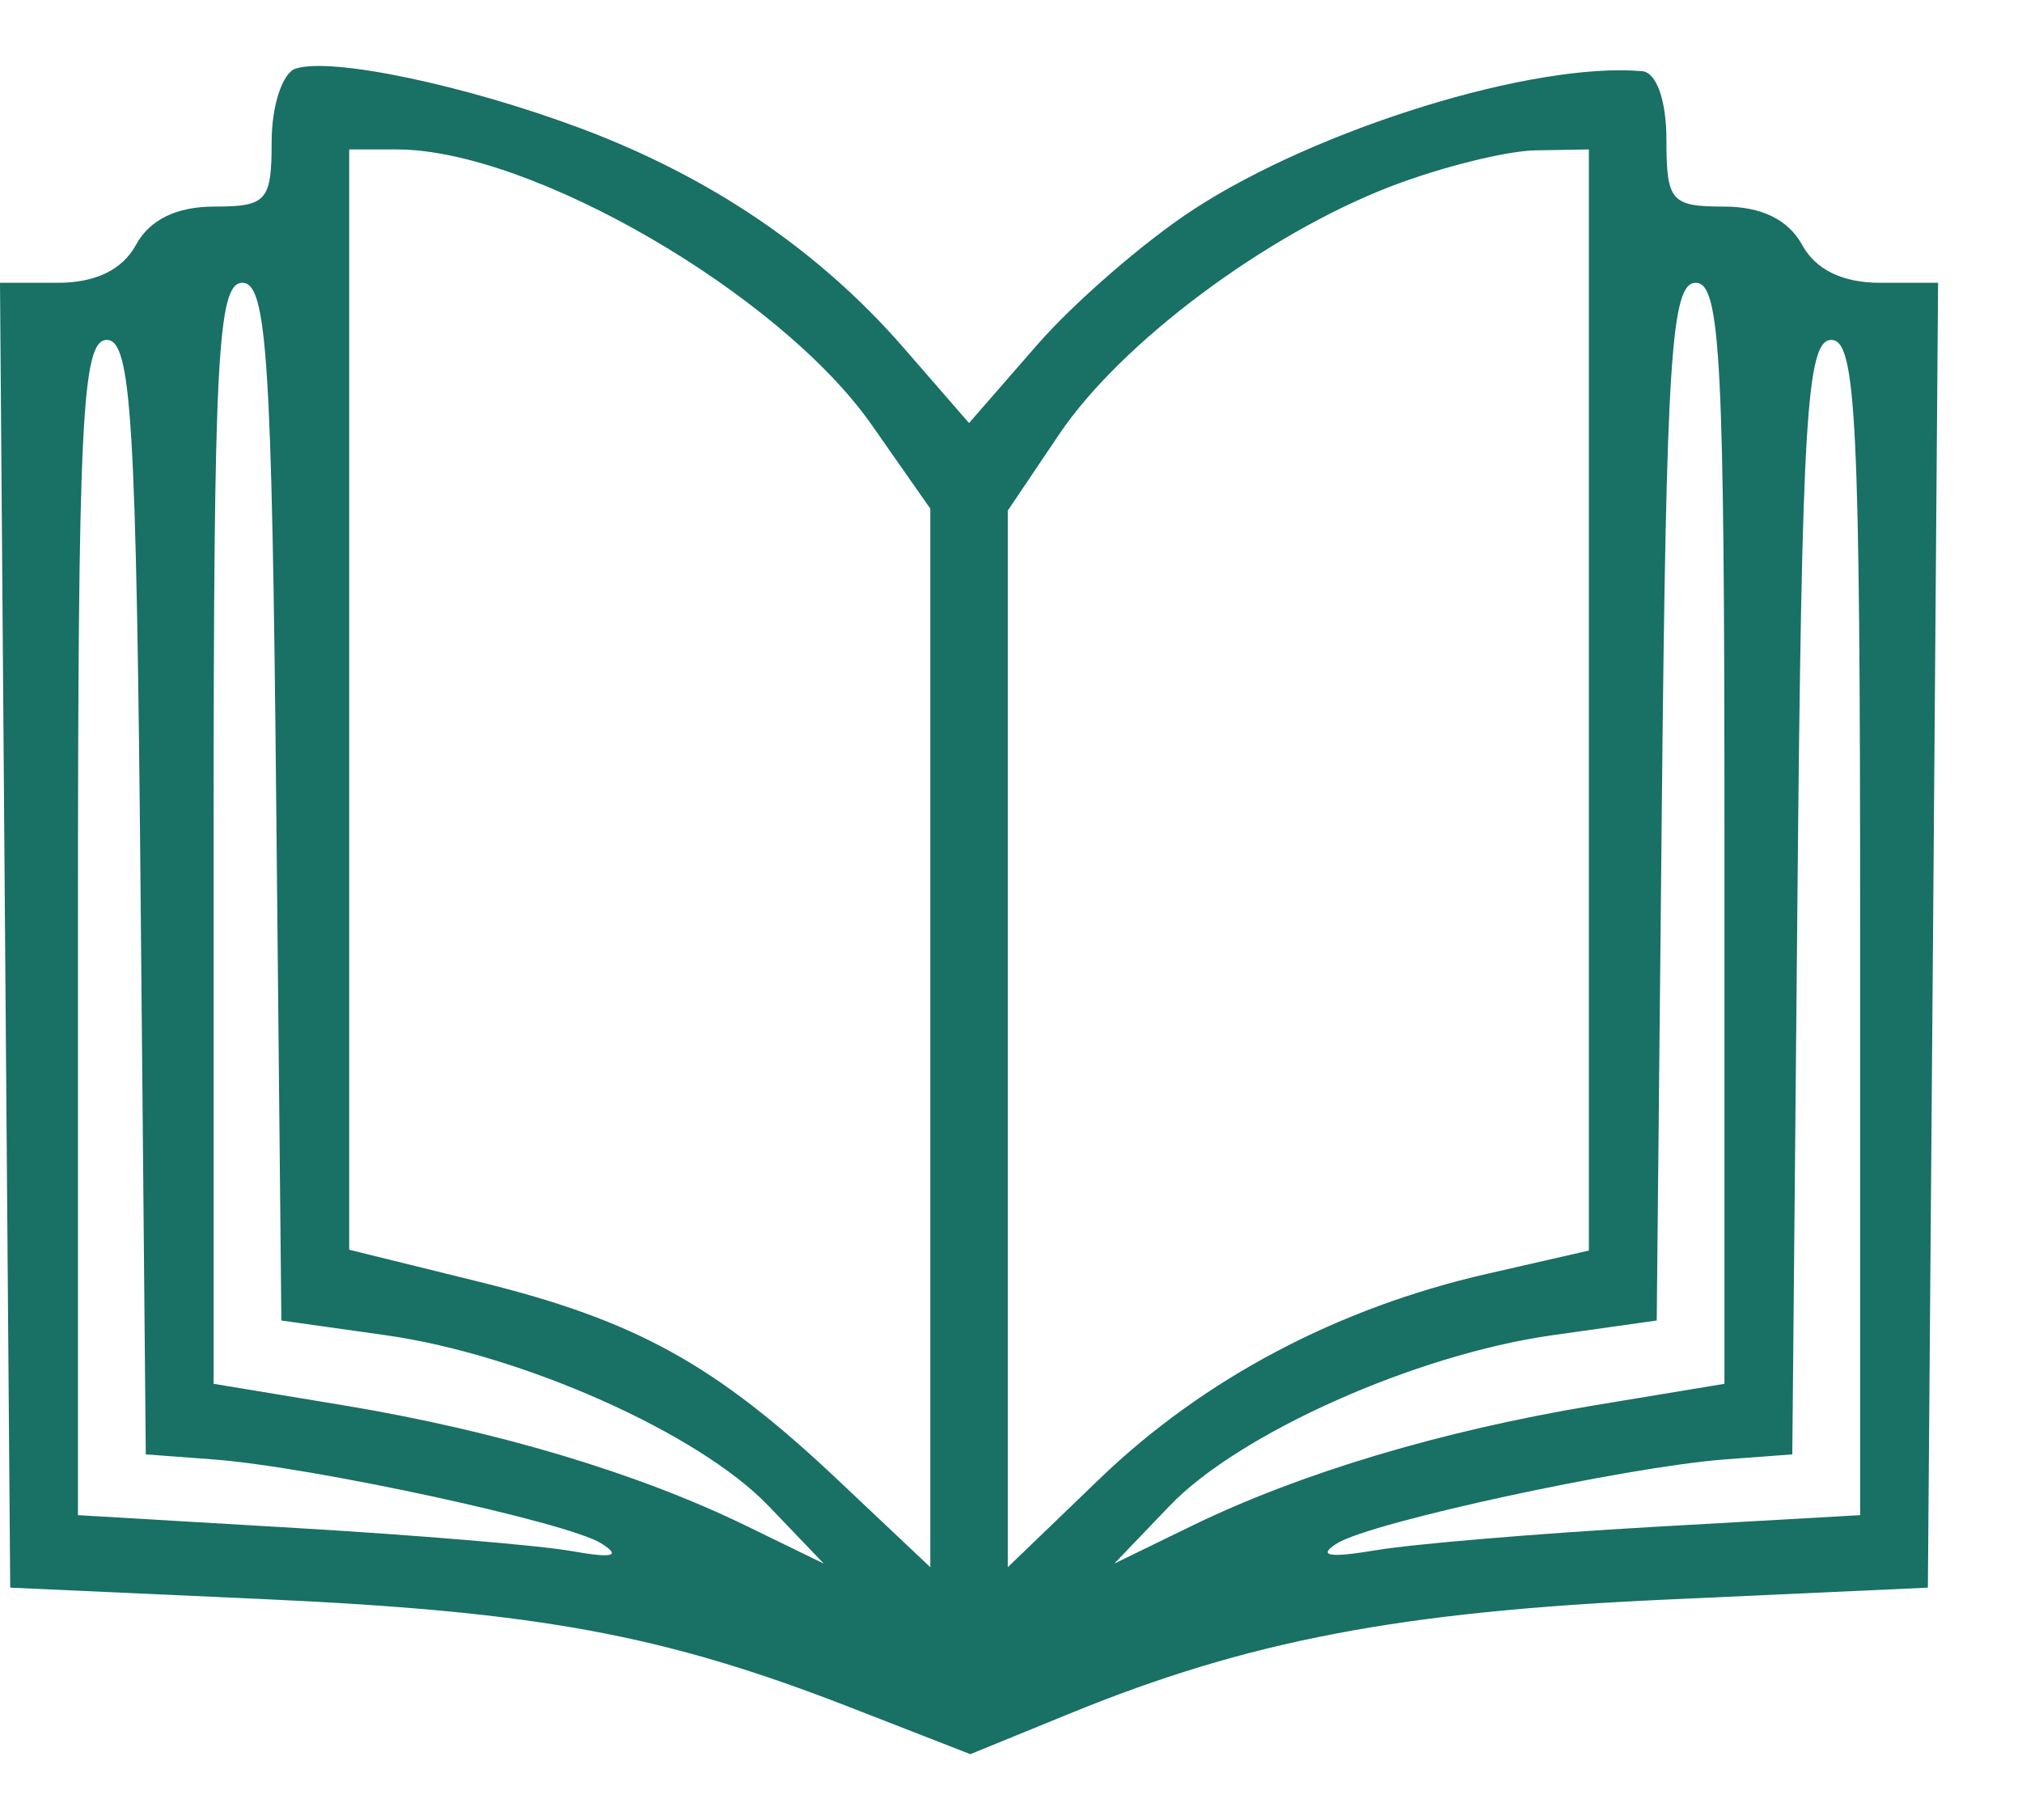
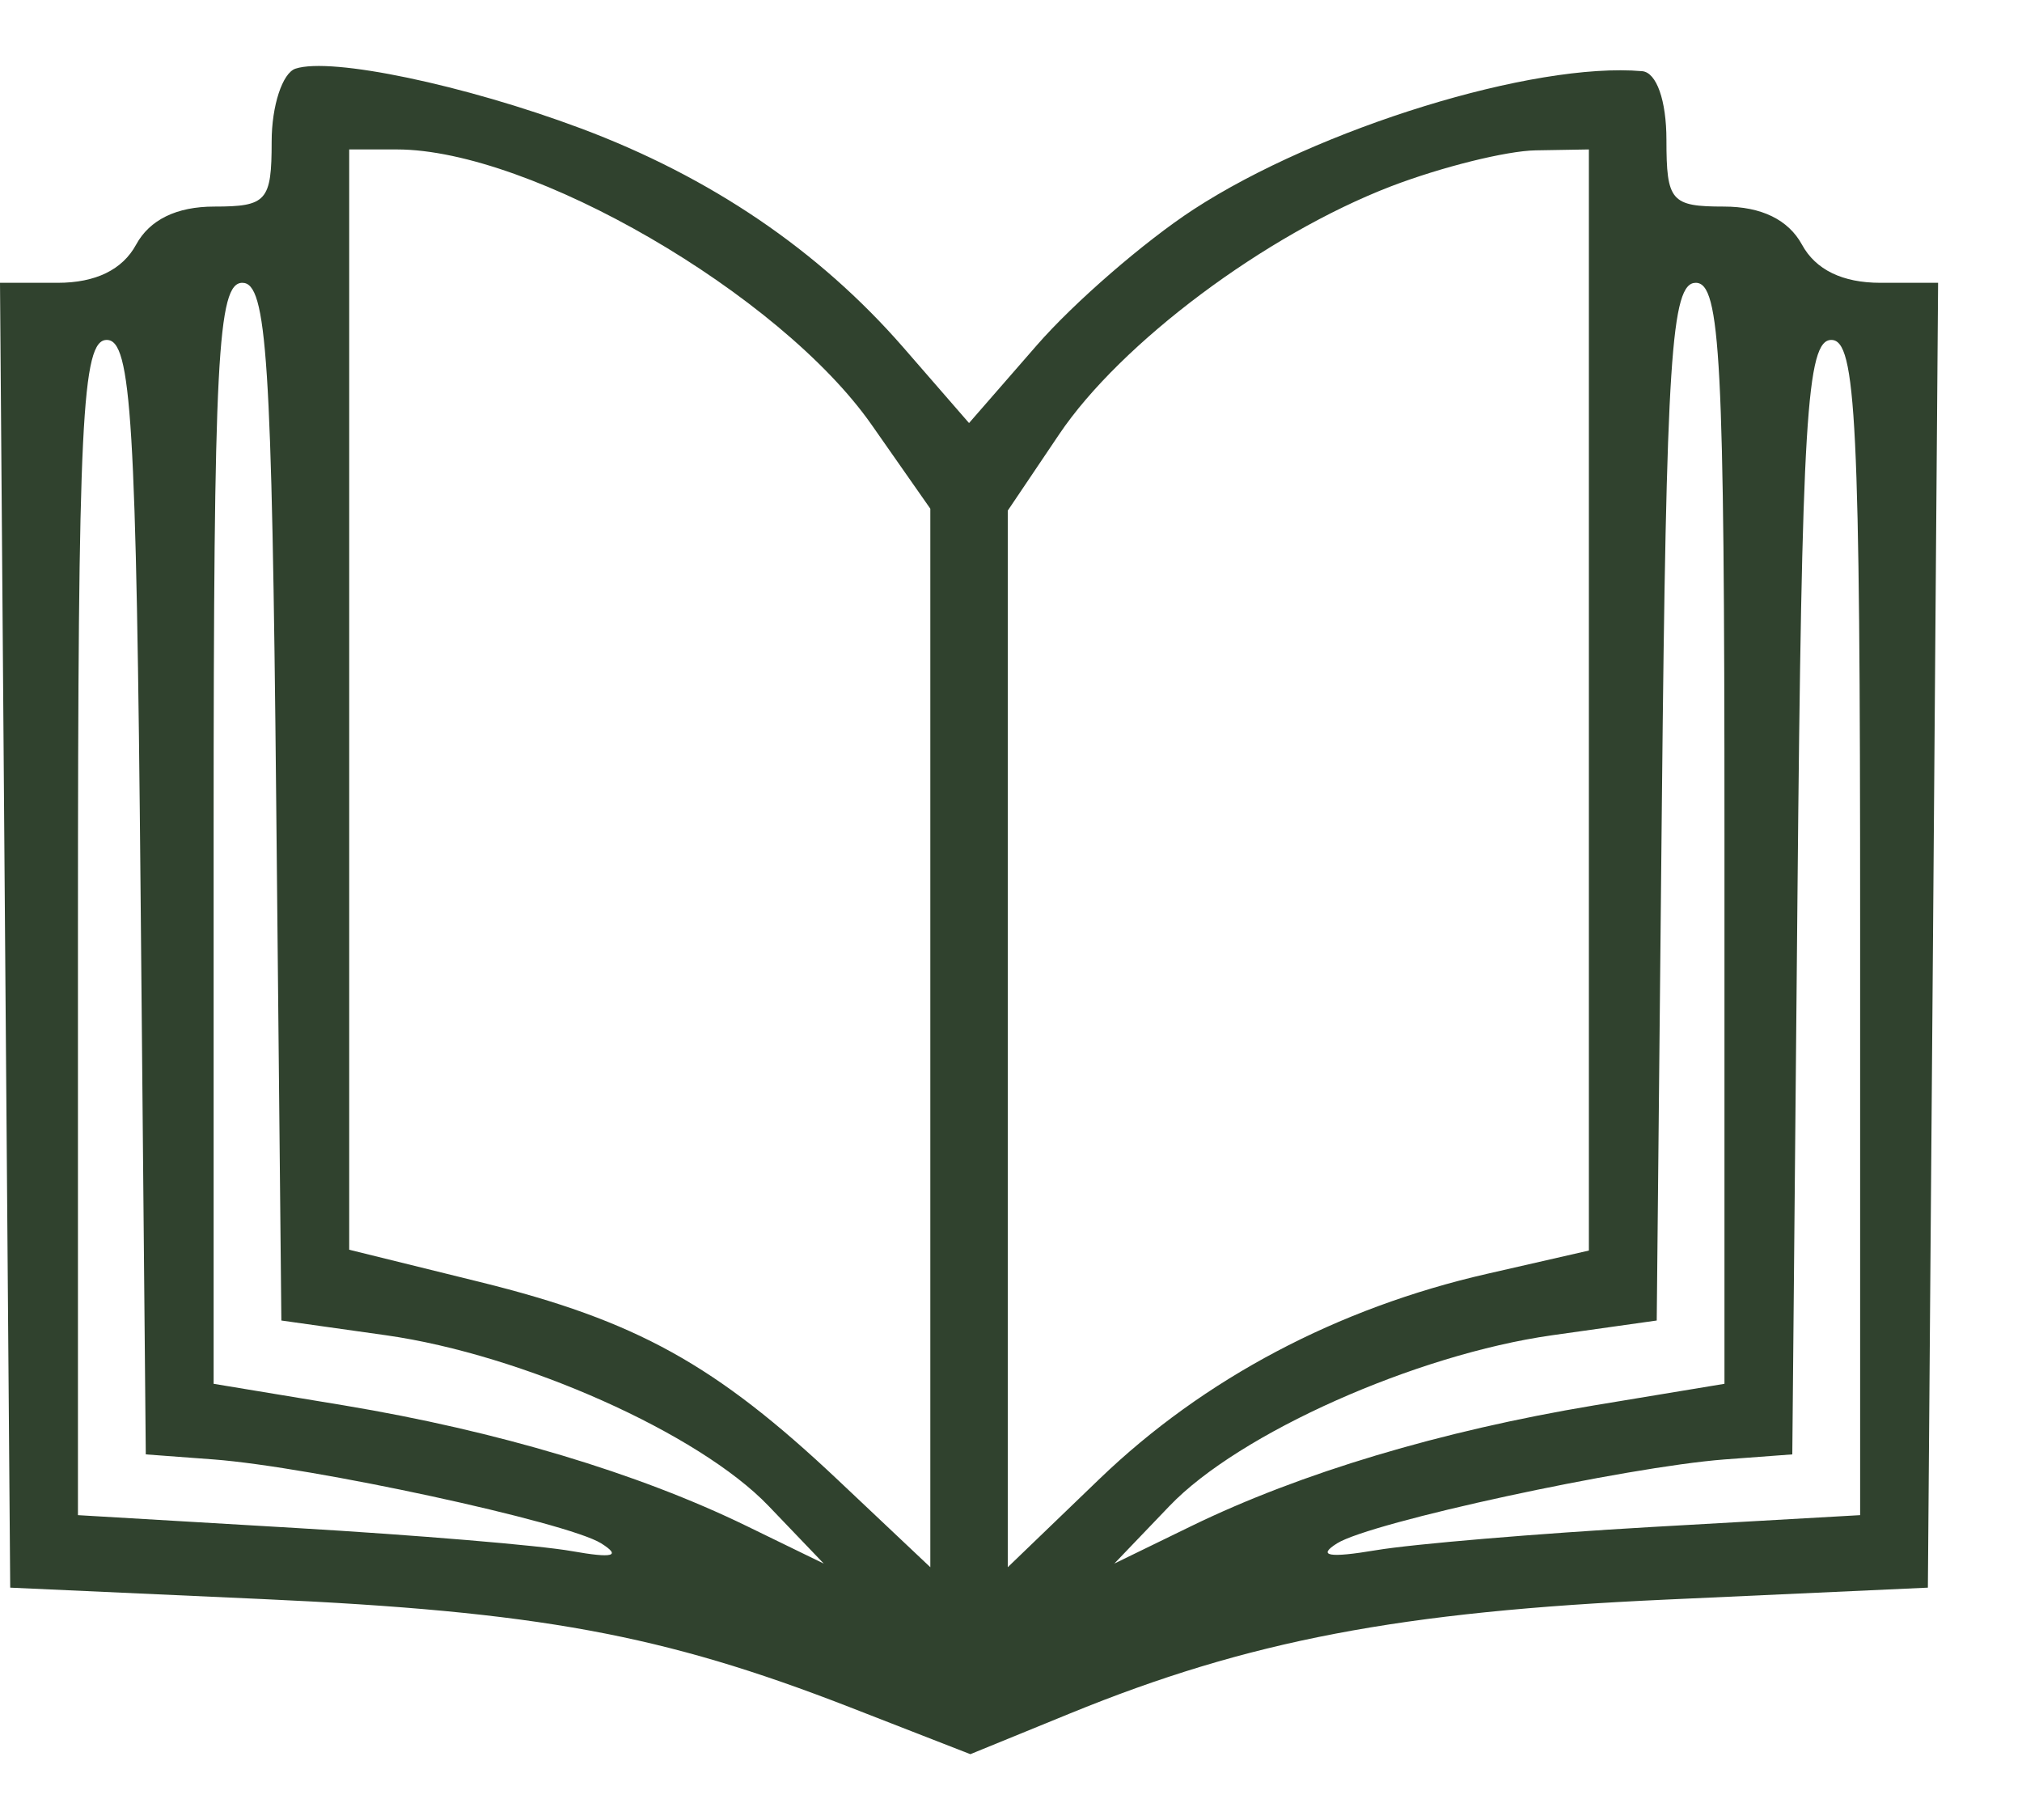
<svg xmlns="http://www.w3.org/2000/svg" width="20" height="18" viewBox="0 0 20 18" fill="none">
-   <path fill-rule="evenodd" clip-rule="evenodd" d="M2.923 0.679C2.794 0.721 2.687 1.046 2.687 1.4C2.687 1.988 2.638 2.043 2.119 2.043C1.747 2.043 1.48 2.173 1.346 2.42C1.211 2.668 0.945 2.797 0.571 2.797H0L0.05 9.25L0.101 15.702L2.598 15.815C5.322 15.938 6.554 16.165 8.394 16.88L9.598 17.349L10.584 16.946C12.346 16.226 13.849 15.939 16.483 15.82L19.069 15.702L19.12 9.25L19.17 2.797H18.599C18.225 2.797 17.959 2.668 17.824 2.42C17.689 2.173 17.423 2.043 17.051 2.043C16.529 2.043 16.483 1.989 16.483 1.384C16.483 0.993 16.385 0.716 16.243 0.704C15.172 0.61 13.039 1.268 11.806 2.071C11.321 2.387 10.623 2.992 10.255 3.415L9.585 4.184L8.933 3.434C8.098 2.476 7.027 1.749 5.743 1.269C4.593 0.839 3.275 0.563 2.923 0.679ZM3.454 6.919V12.36L4.747 12.679C6.294 13.061 7.078 13.495 8.292 14.641L9.202 15.5V10.266V5.031L8.622 4.202C7.715 2.906 5.253 1.478 3.926 1.478H3.454V6.919ZM13.758 1.843C12.518 2.32 11.085 3.391 10.476 4.296L9.968 5.05V10.275V15.5L10.878 14.624C11.906 13.636 13.229 12.936 14.71 12.598L15.716 12.368V6.923V1.478L15.189 1.487C14.899 1.492 14.256 1.652 13.758 1.843ZM2.113 8.241V13.686L3.406 13.9C4.918 14.152 6.307 14.568 7.382 15.091L8.148 15.464L7.602 14.894C6.915 14.176 5.168 13.397 3.819 13.206L2.783 13.06L2.732 7.928C2.689 3.54 2.64 2.797 2.397 2.797C2.152 2.797 2.113 3.554 2.113 8.241ZM16.438 7.928L16.387 13.06L15.351 13.206C14.002 13.397 12.255 14.176 11.568 14.894L11.022 15.464L11.788 15.091C12.863 14.568 14.252 14.152 15.764 13.9L17.057 13.686V8.241C17.057 3.554 17.018 2.797 16.773 2.797C16.53 2.797 16.482 3.54 16.438 7.928ZM0.771 9.174V14.985L2.927 15.112C4.113 15.182 5.341 15.284 5.657 15.341C6.065 15.413 6.149 15.391 5.945 15.263C5.609 15.054 3.087 14.508 2.113 14.434L1.442 14.384L1.391 8.873C1.348 4.147 1.3 3.362 1.056 3.362C0.81 3.362 0.771 4.16 0.771 9.174ZM17.779 8.873L17.728 14.384L17.057 14.434C16.08 14.509 13.56 15.054 13.225 15.264C13.026 15.389 13.144 15.41 13.609 15.332C13.977 15.27 15.206 15.167 16.339 15.102L18.399 14.985V9.174C18.399 4.16 18.36 3.362 18.114 3.362C17.87 3.362 17.822 4.147 17.779 8.873Z" fill="#197065" />
+   <path fill-rule="evenodd" clip-rule="evenodd" d="M2.923 0.679C2.794 0.721 2.687 1.046 2.687 1.4C2.687 1.988 2.638 2.043 2.119 2.043C1.747 2.043 1.48 2.173 1.346 2.42C1.211 2.668 0.945 2.797 0.571 2.797H0L0.05 9.25L0.101 15.702L2.598 15.815C5.322 15.938 6.554 16.165 8.394 16.88L9.598 17.349L10.584 16.946C12.346 16.226 13.849 15.939 16.483 15.82L19.069 15.702L19.12 9.25L19.17 2.797H18.599C18.225 2.797 17.959 2.668 17.824 2.42C17.689 2.173 17.423 2.043 17.051 2.043C16.529 2.043 16.483 1.989 16.483 1.384C16.483 0.993 16.385 0.716 16.243 0.704C15.172 0.61 13.039 1.268 11.806 2.071C11.321 2.387 10.623 2.992 10.255 3.415L9.585 4.184L8.933 3.434C8.098 2.476 7.027 1.749 5.743 1.269C4.593 0.839 3.275 0.563 2.923 0.679ZM3.454 6.919V12.36L4.747 12.679C6.294 13.061 7.078 13.495 8.292 14.641L9.202 15.5V10.266V5.031L8.622 4.202C7.715 2.906 5.253 1.478 3.926 1.478H3.454V6.919ZM13.758 1.843C12.518 2.32 11.085 3.391 10.476 4.296L9.968 5.05V10.275V15.5L10.878 14.624C11.906 13.636 13.229 12.936 14.71 12.598L15.716 12.368V6.923V1.478L15.189 1.487C14.899 1.492 14.256 1.652 13.758 1.843ZM2.113 8.241V13.686L3.406 13.9C4.918 14.152 6.307 14.568 7.382 15.091L8.148 15.464L7.602 14.894C6.915 14.176 5.168 13.397 3.819 13.206L2.783 13.06L2.732 7.928C2.689 3.54 2.64 2.797 2.397 2.797C2.152 2.797 2.113 3.554 2.113 8.241ZM16.438 7.928L16.387 13.06L15.351 13.206C14.002 13.397 12.255 14.176 11.568 14.894L11.022 15.464L11.788 15.091C12.863 14.568 14.252 14.152 15.764 13.9L17.057 13.686V8.241C17.057 3.554 17.018 2.797 16.773 2.797C16.53 2.797 16.482 3.54 16.438 7.928ZM0.771 9.174V14.985L2.927 15.112C4.113 15.182 5.341 15.284 5.657 15.341C6.065 15.413 6.149 15.391 5.945 15.263C5.609 15.054 3.087 14.508 2.113 14.434L1.442 14.384L1.391 8.873C1.348 4.147 1.3 3.362 1.056 3.362C0.81 3.362 0.771 4.16 0.771 9.174ZM17.779 8.873L17.728 14.384L17.057 14.434C16.08 14.509 13.56 15.054 13.225 15.264C13.026 15.389 13.144 15.41 13.609 15.332C13.977 15.27 15.206 15.167 16.339 15.102L18.399 14.985V9.174C18.399 4.16 18.36 3.362 18.114 3.362C17.87 3.362 17.822 4.147 17.779 8.873Z" fill="#30422E" />
</svg>
